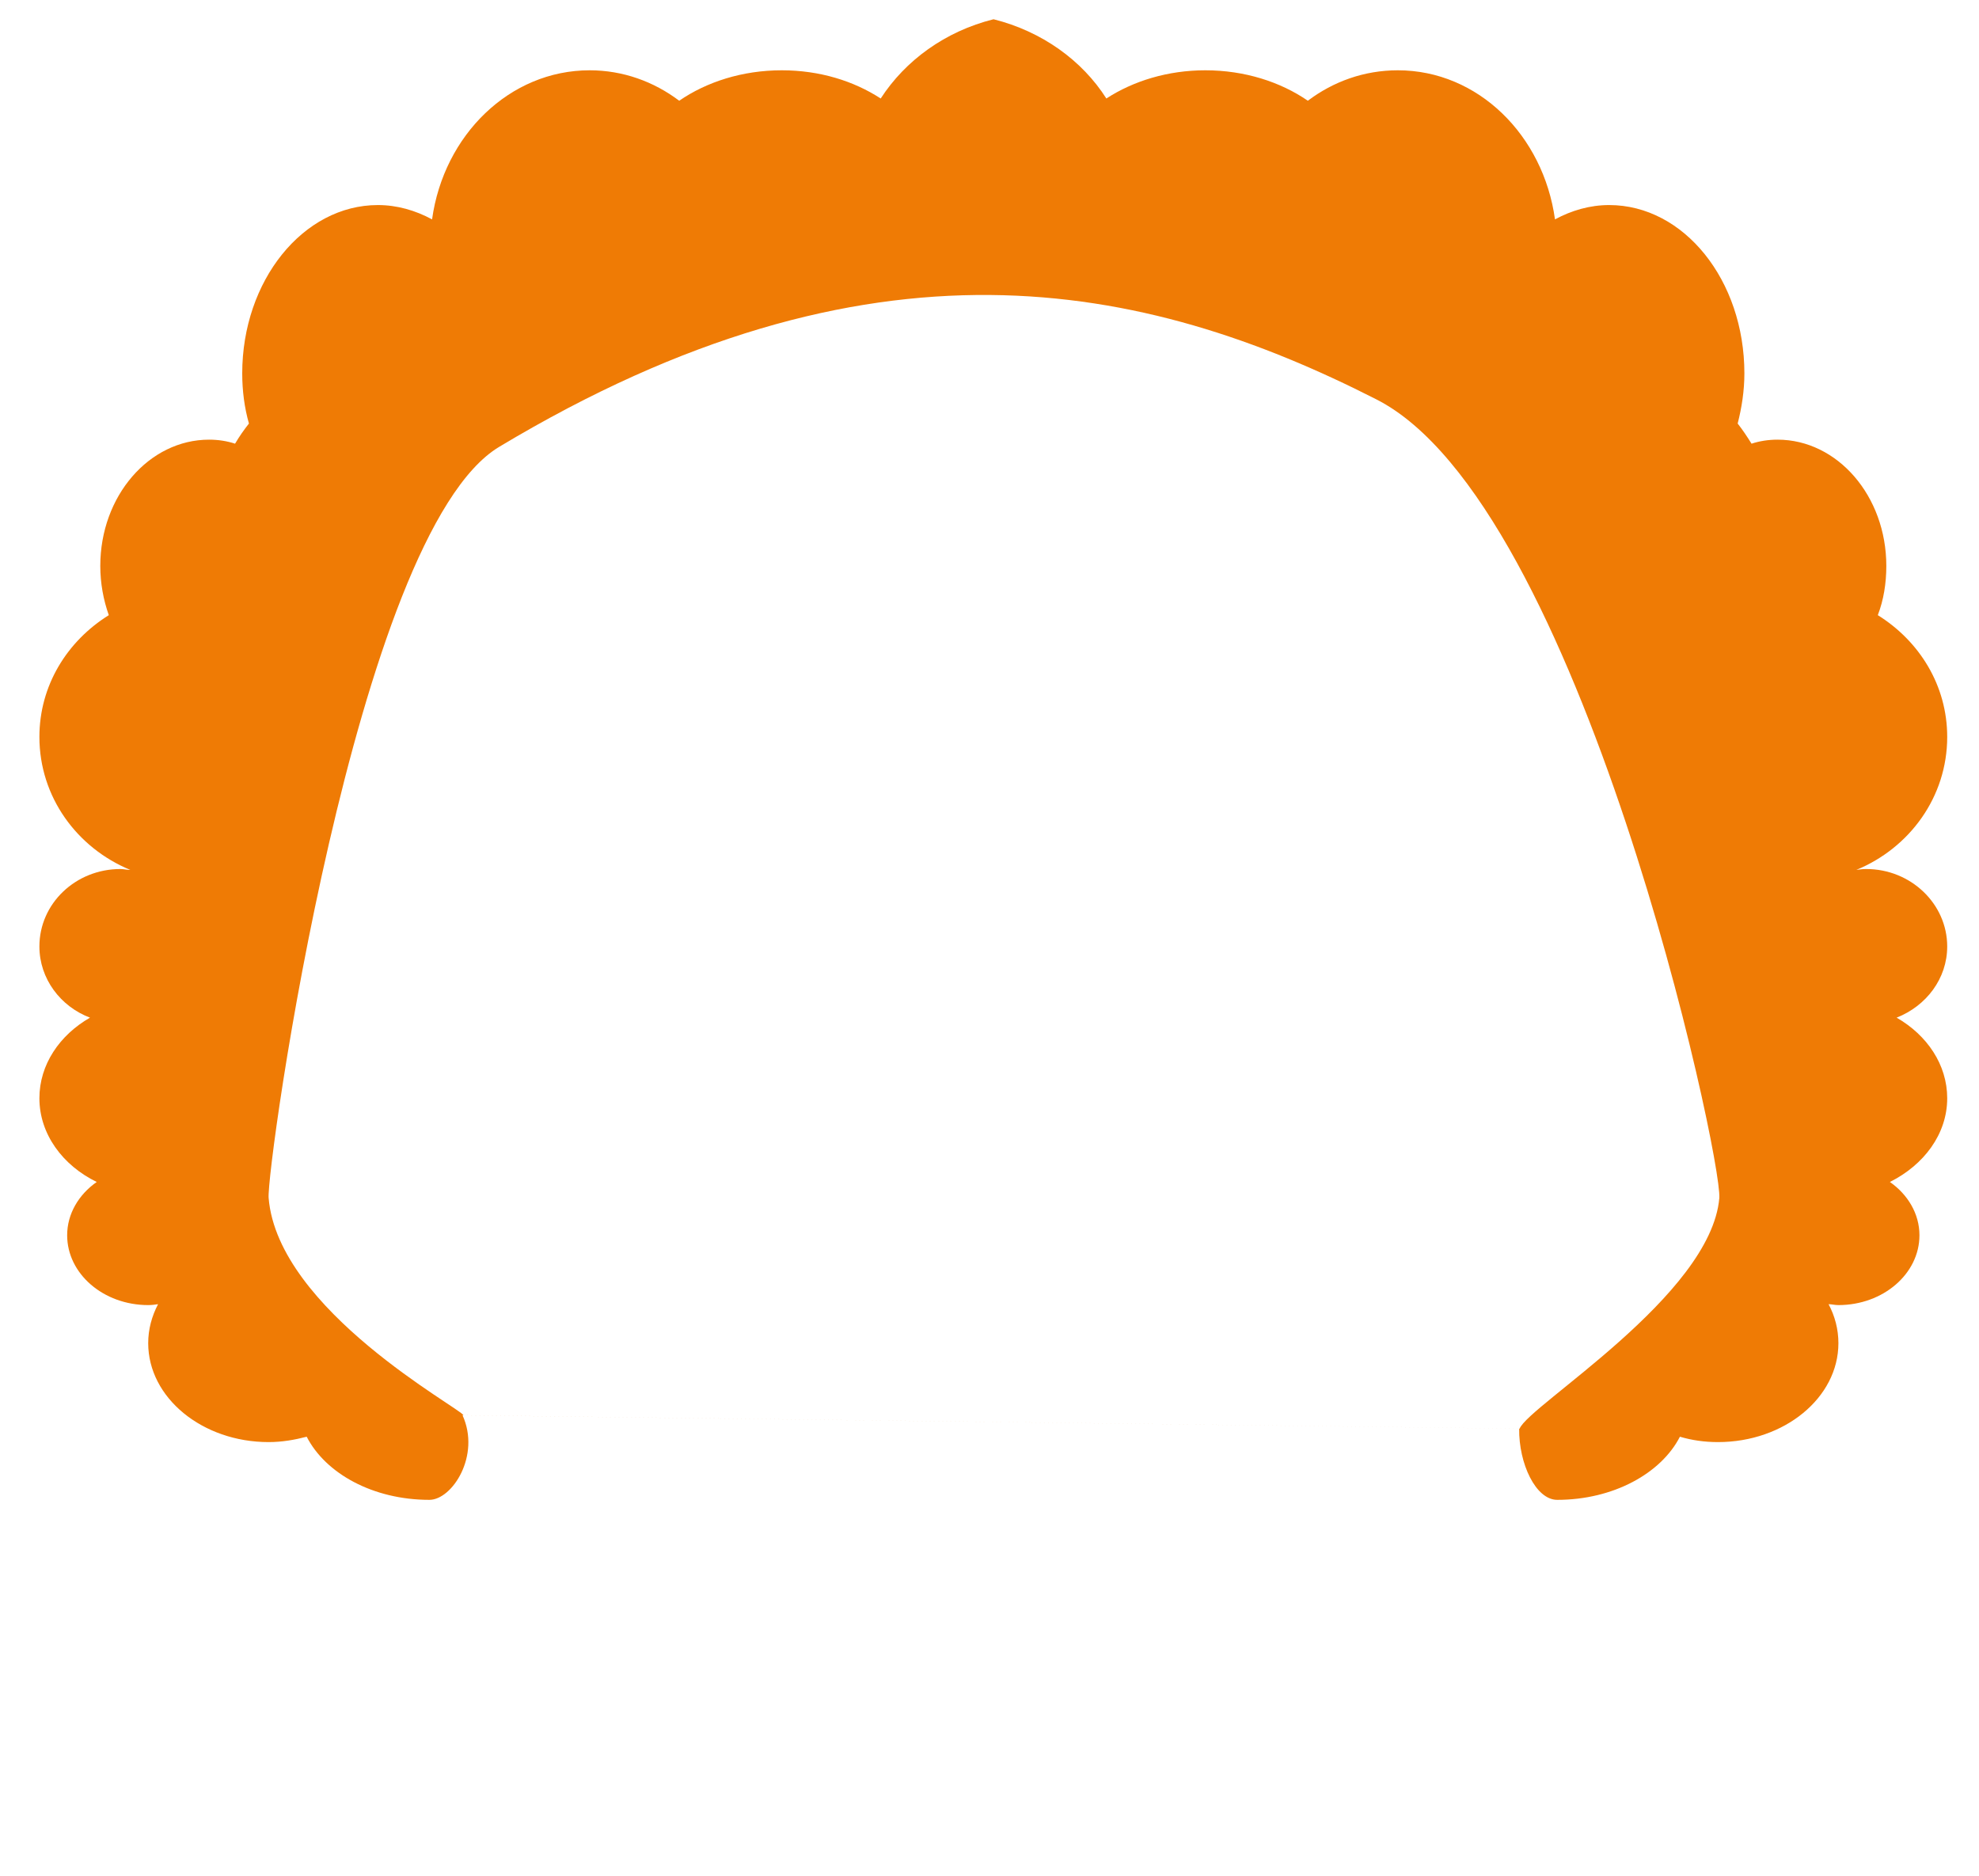
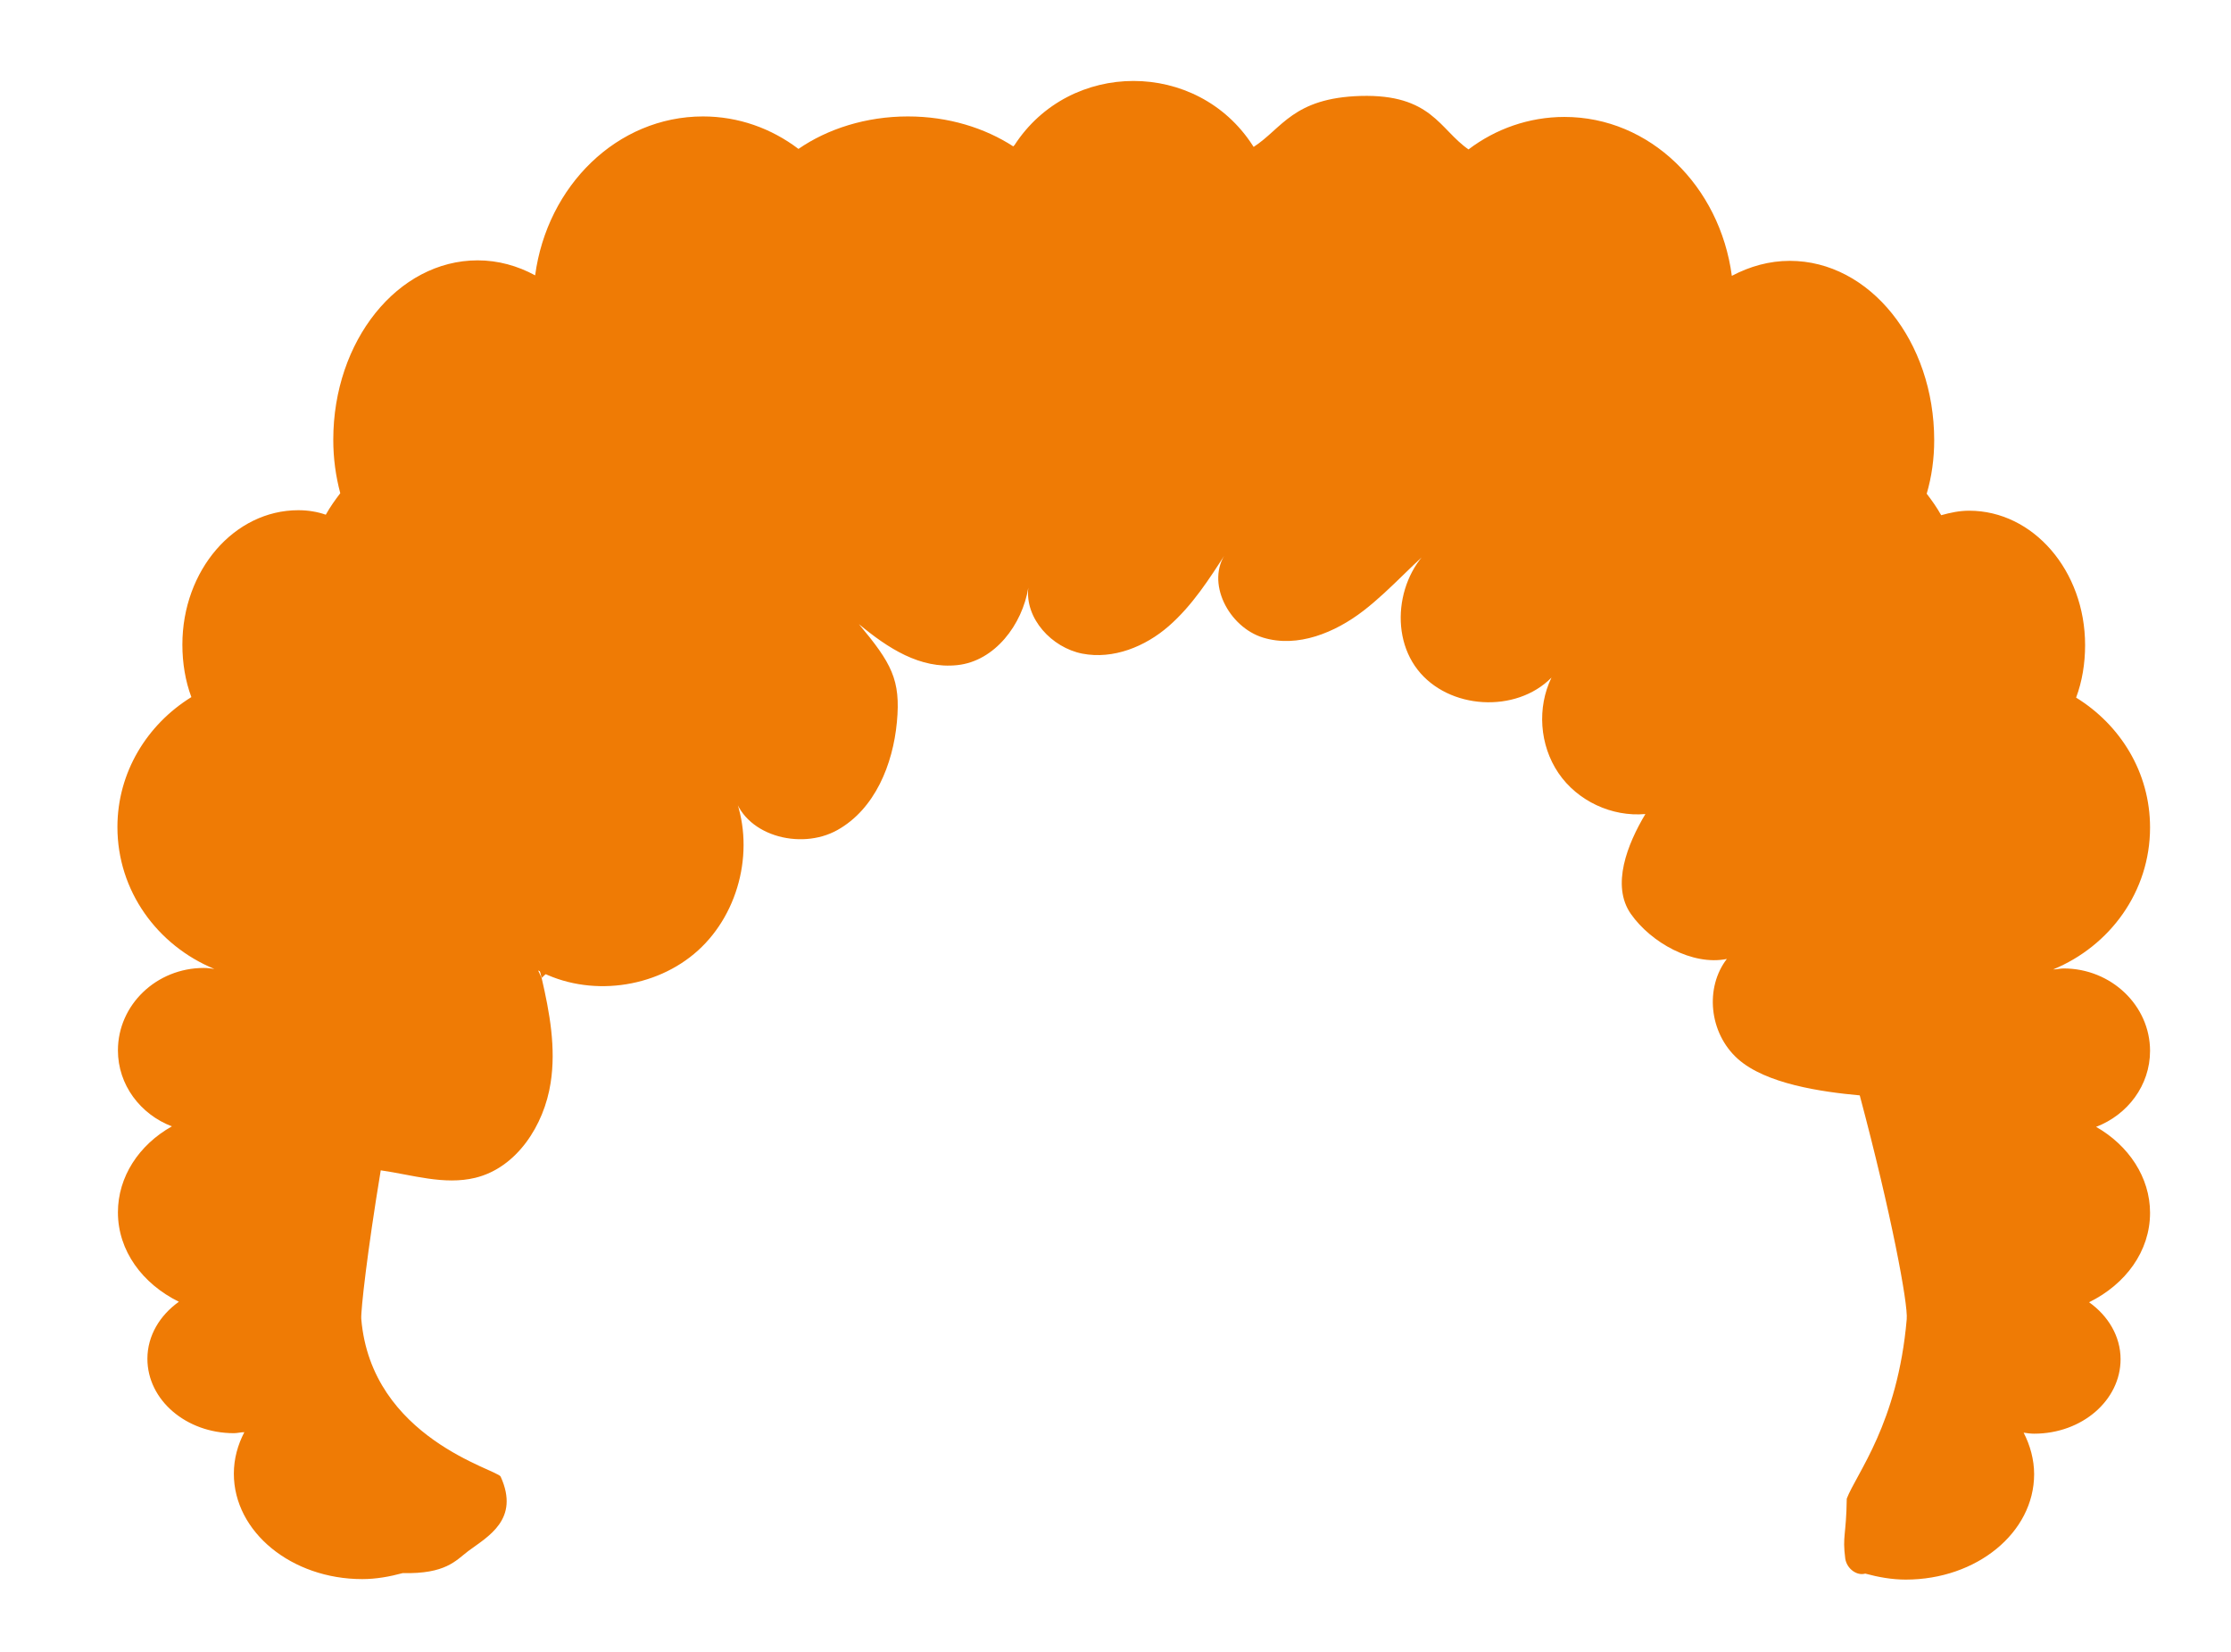
- <svg xmlns="http://www.w3.org/2000/svg" version="1.1" id="Layer_1" x="0px" y="0px" viewBox="-516 232 442 419" style="enable-background:new -516 232 442 419;" xml:space="preserve">
+ <svg xmlns="http://www.w3.org/2000/svg" version="1.1" id="Layer_1" x="0px" y="0px" viewBox="0 0 446.5 330.5" style="enable-background:new 0 0 446.5 330.5;" xml:space="preserve">
  <style type="text/css">
	.st0{fill:#EF7B05;}
</style>
-   <path id="XMLID_114_" class="st0" d="M-176.7,551.1c-0.1,7.8,3.7,15.9,8.5,15.9c12.5,0,23.2-5.9,27.4-14.1c2.7,0.8,5.5,1.2,8.5,1.2  c14.8,0,26.9-9.9,26.9-22.1c0-3.1-0.8-6.1-2.2-8.7c0.7,0,1.4,0.2,2.2,0.2c10,0,18.1-7,18.1-15.6c0-4.8-2.6-9.1-6.6-11.9  c7.6-3.8,12.8-10.7,12.8-18.7c0-7.5-4.5-14.1-11.3-18c6.6-2.6,11.3-8.7,11.3-15.9c0-9.5-8.1-17.3-18.1-17.3c-0.8,0-1.5,0.1-2.2,0.2  c11.9-4.9,20.3-16.3,20.3-29.7c0-11.5-6.2-21.4-15.5-27.2c1.3-3.4,1.9-7.1,1.9-11c0-15.6-10.9-28.2-24.3-28.2c-2,0-4,0.3-5.8,0.9  c-1-1.6-2-3.1-3.1-4.5c0.9-3.5,1.5-7.3,1.5-11.2c0-20.8-13.5-37.6-30.2-37.6c-4.3,0-8.4,1.2-12.1,3.2c-2.6-18.8-17.2-33.3-35.1-33.3  c-7.5,0-14.4,2.5-20.1,6.8c-6.1-4.2-14.1-6.8-22.9-6.8c-8.4,0-16.1,2.4-22.1,6.3c-5.4-8.5-14.4-15-25.2-17.7  c-10.8,2.7-19.7,9.2-25.2,17.7c-6-3.9-13.6-6.3-22.1-6.3c-8.8,0-16.8,2.6-22.9,6.8c-5.7-4.3-12.6-6.8-20-6.8  c-17.9,0-32.6,14.5-35.2,33.3c-3.7-2-7.8-3.2-12.1-3.2c-16.7,0-30.3,16.9-30.3,37.6c0,3.9,0.5,7.7,1.5,11.2  c-1.1,1.4-2.1,2.8-3.1,4.5c-1.8-0.6-3.8-0.9-5.8-0.9c-13.4,0-24.3,12.6-24.3,28.2c0,3.9,0.7,7.6,1.9,11  c-9.3,5.8-15.5,15.7-15.5,27.2c0,13.4,8.4,24.8,20.3,29.7c-0.8,0-1.5-0.2-2.2-0.2c-10,0-18.1,7.7-18.1,17.3  c0,7.2,4.7,13.4,11.3,15.9c-6.8,3.9-11.3,10.5-11.3,18c0,8,5.2,15,12.8,18.7c-4,2.8-6.6,7.1-6.6,11.9c0,8.6,8.1,15.6,18.1,15.6  c0.8,0,1.5-0.1,2.2-0.2c-1.4,2.7-2.2,5.6-2.2,8.7c0,12.2,12.1,22.1,26.9,22.1c3,0,5.8-0.5,8.5-1.2c4.2,8.2,14.8,14.1,27.4,14.1  c5.1,0,11.5-9.9,7.4-18.9 M-412.5,548.1c-0.5-1.5-41.4-23.4-43.5-48.5c-0.6-6.5,19.3-148.5,51.5-167.8  c83-49.8,143.9-37.1,195.9-10.6c45.7,23.2,77.3,169.3,76.6,178.4c-1.9,21.8-42.6,46.3-44.6,51.5" />
+   <g id="XMLID_272_">
+     <path id="XMLID_275_" class="st0" d="M108.4,195.7c1.6,6.9,2.9,14,1.8,21c-1.3,8.5-6.8,17-15.1,19c-6.2,1.5-12.6-0.6-18.9-1.5   c-2.7,16.3-4,28-3.9,29.7c2,24,27.4,30.2,27.9,31.6c3.9,8.6-2.6,12-6.5,14.9c-2.5,1.9-4.5,4.6-13.1,4.4c-2.6,0.7-5.3,1.2-8.1,1.2   c-14.1,0-25.7-9.4-25.7-21.1c0-3,0.8-5.8,2.1-8.3c-0.7,0-1.4,0.2-2.1,0.2c-9.5,0-17.3-6.6-17.3-14.9c0-4.6,2.5-8.7,6.3-11.4   c-7.3-3.6-12.2-10.2-12.2-17.9c0-7.1,4.2-13.5,10.8-17.2c-6.3-2.4-10.8-8.3-10.8-15.2c0-9.1,7.7-16.5,17.2-16.5   c0.7,0,1.4,0.1,2.1,0.2c-11.4-4.7-19.4-15.6-19.4-28.4c0-10.9,5.9-20.5,14.8-26c-1.2-3.2-1.8-6.8-1.8-10.5   c0-14.9,10.4-26.9,23.2-26.9c1.9,0,3.8,0.3,5.5,0.9c0.9-1.6,1.9-3,2.9-4.3c-0.9-3.4-1.4-6.9-1.4-10.7c0-19.8,12.9-35.9,28.9-35.9   c4.1,0,8,1.1,11.5,3c2.4-17.9,16.4-31.8,33.6-31.8c7.1,0,13.7,2.4,19.1,6.5c5.8-4,13.5-6.5,21.9-6.5c8.1,0,15.4,2.3,21.1,6   c0.1-0.1,0.1-0.2,0.2-0.2c11.1-17.2,36.6-17.2,47.7,0c0.1,0.1,0.1,0.2,0.2,0.3c5.7-3.7,7.9-9.8,21.4-10.2   c14.2-0.4,15.8,6.7,21.6,10.7c5.4-4.1,12.1-6.5,19.2-6.5c17.1,0,31.1,13.8,33.5,31.8c3.6-1.9,7.5-3,11.6-3   c16,0,28.9,16.1,28.9,35.9c0,3.7-0.5,7.3-1.5,10.7c1,1.3,2,2.7,2.9,4.3c1.8-0.5,3.6-0.9,5.6-0.9c12.8,0,23.2,12,23.2,26.9   c0,3.7-0.6,7.3-1.8,10.5c8.9,5.5,14.8,15,14.8,26c0,12.8-8,23.7-19.4,28.4c0.7,0,1.4-0.2,2.1-0.2c9.5,0,17.3,7.4,17.3,16.5   c0,6.9-4.5,12.8-10.8,15.2c6.5,3.7,10.8,10.1,10.8,17.2c0,7.7-4.9,14.3-12.2,17.9c3.8,2.7,6.3,6.8,6.3,11.4   c0,8.2-7.7,14.9-17.3,14.9c-0.7,0-1.4-0.1-2.1-0.2c1.3,2.5,2.1,5.4,2.1,8.3c0,11.7-11.5,21.1-25.7,21.1c-2.8,0-5.5-0.5-8.1-1.2   c-1.7,0.5-3.7-1-4-3c-0.6-4.6,0.2-4.6,0.3-12c1.9-5,10.2-15,12-35.9c0.3-3-3.1-21.2-9.4-44.8c-7.7-0.7-18.8-2.3-24.4-7.3   c-5.8-5.2-6.6-14.3-2.2-20c-6.9,1.4-15.2-3.3-19.2-9s-0.7-14,2.9-20c-6.7,0.6-13.6-2.6-17.4-8.2s-4.3-13.1-1.4-19.1   c-7.1,7.2-20.6,6.4-26.8-1.6s-3.5-21.3,5.3-26.3c-5.7,4.4-10.4,10.1-16.1,14.5s-13.2,7.5-20.1,5.4s-11.6-11.1-7.4-17   c-3.4,5.3-6.8,10.6-11.5,14.7s-11.1,6.7-17.3,5.5c-6.1-1.2-11.5-7-10.8-13.2c-1.2,7.4-6.7,14.7-14.2,15.5   c-7.5,0.8-13.9-3.4-19.7-8.2c6.5,7.8,8.4,11.1,7.6,19.6c-0.8,8.5-4.4,17.4-11.9,21.6c-7.5,4.2-19,1-20.8-7.4   c4.4,10.6,1.4,23.8-7.1,31.5c-8.5,7.7-21.9,9.4-32,4" />
+     <path id="XMLID_274_" class="st0" d="M351.1,188.1c-2.2-0.5-4.4-0.8-6.7-0.9l3.7,3.6C348.8,189.7,349.8,188.8,351.1,188.1z" />
+     <path id="XMLID_273_" class="st0" d="M108.4,195.7l2.1-2c-1.1-0.7-2.2-1.5-3.1-2.5C107.7,192.7,108,194.2,108.4,195.7z" />
+   </g>
</svg>
